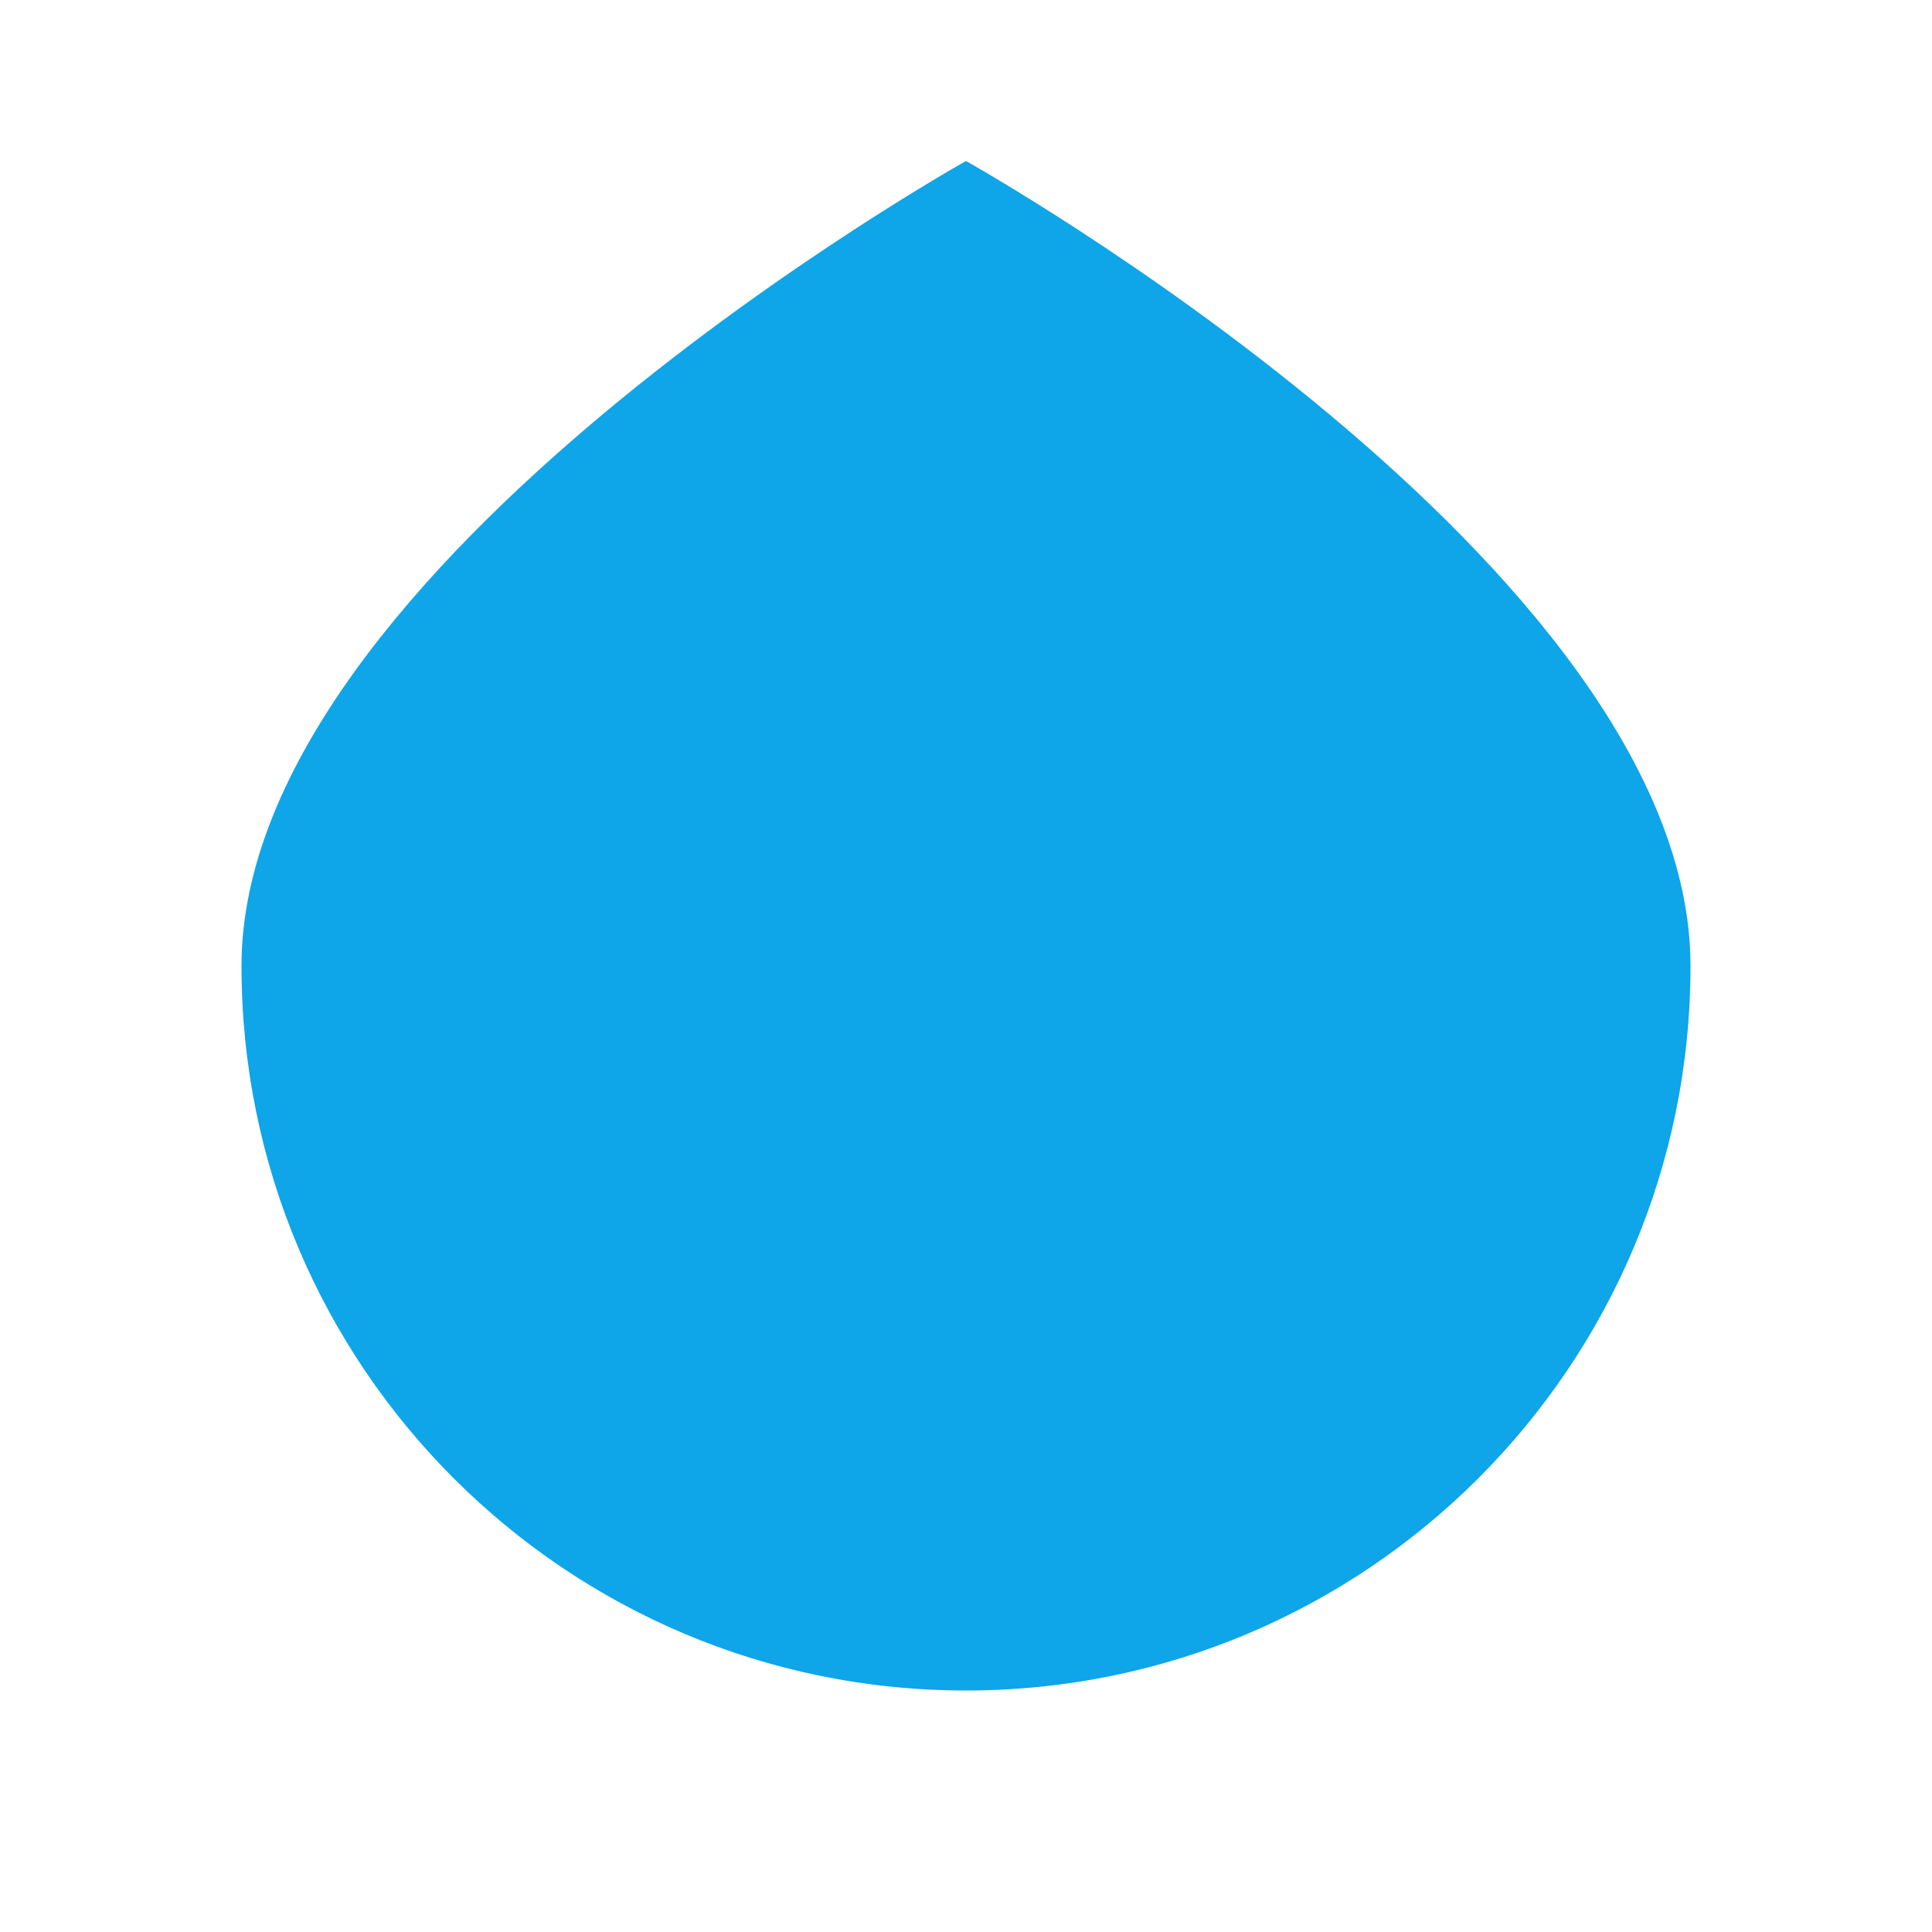
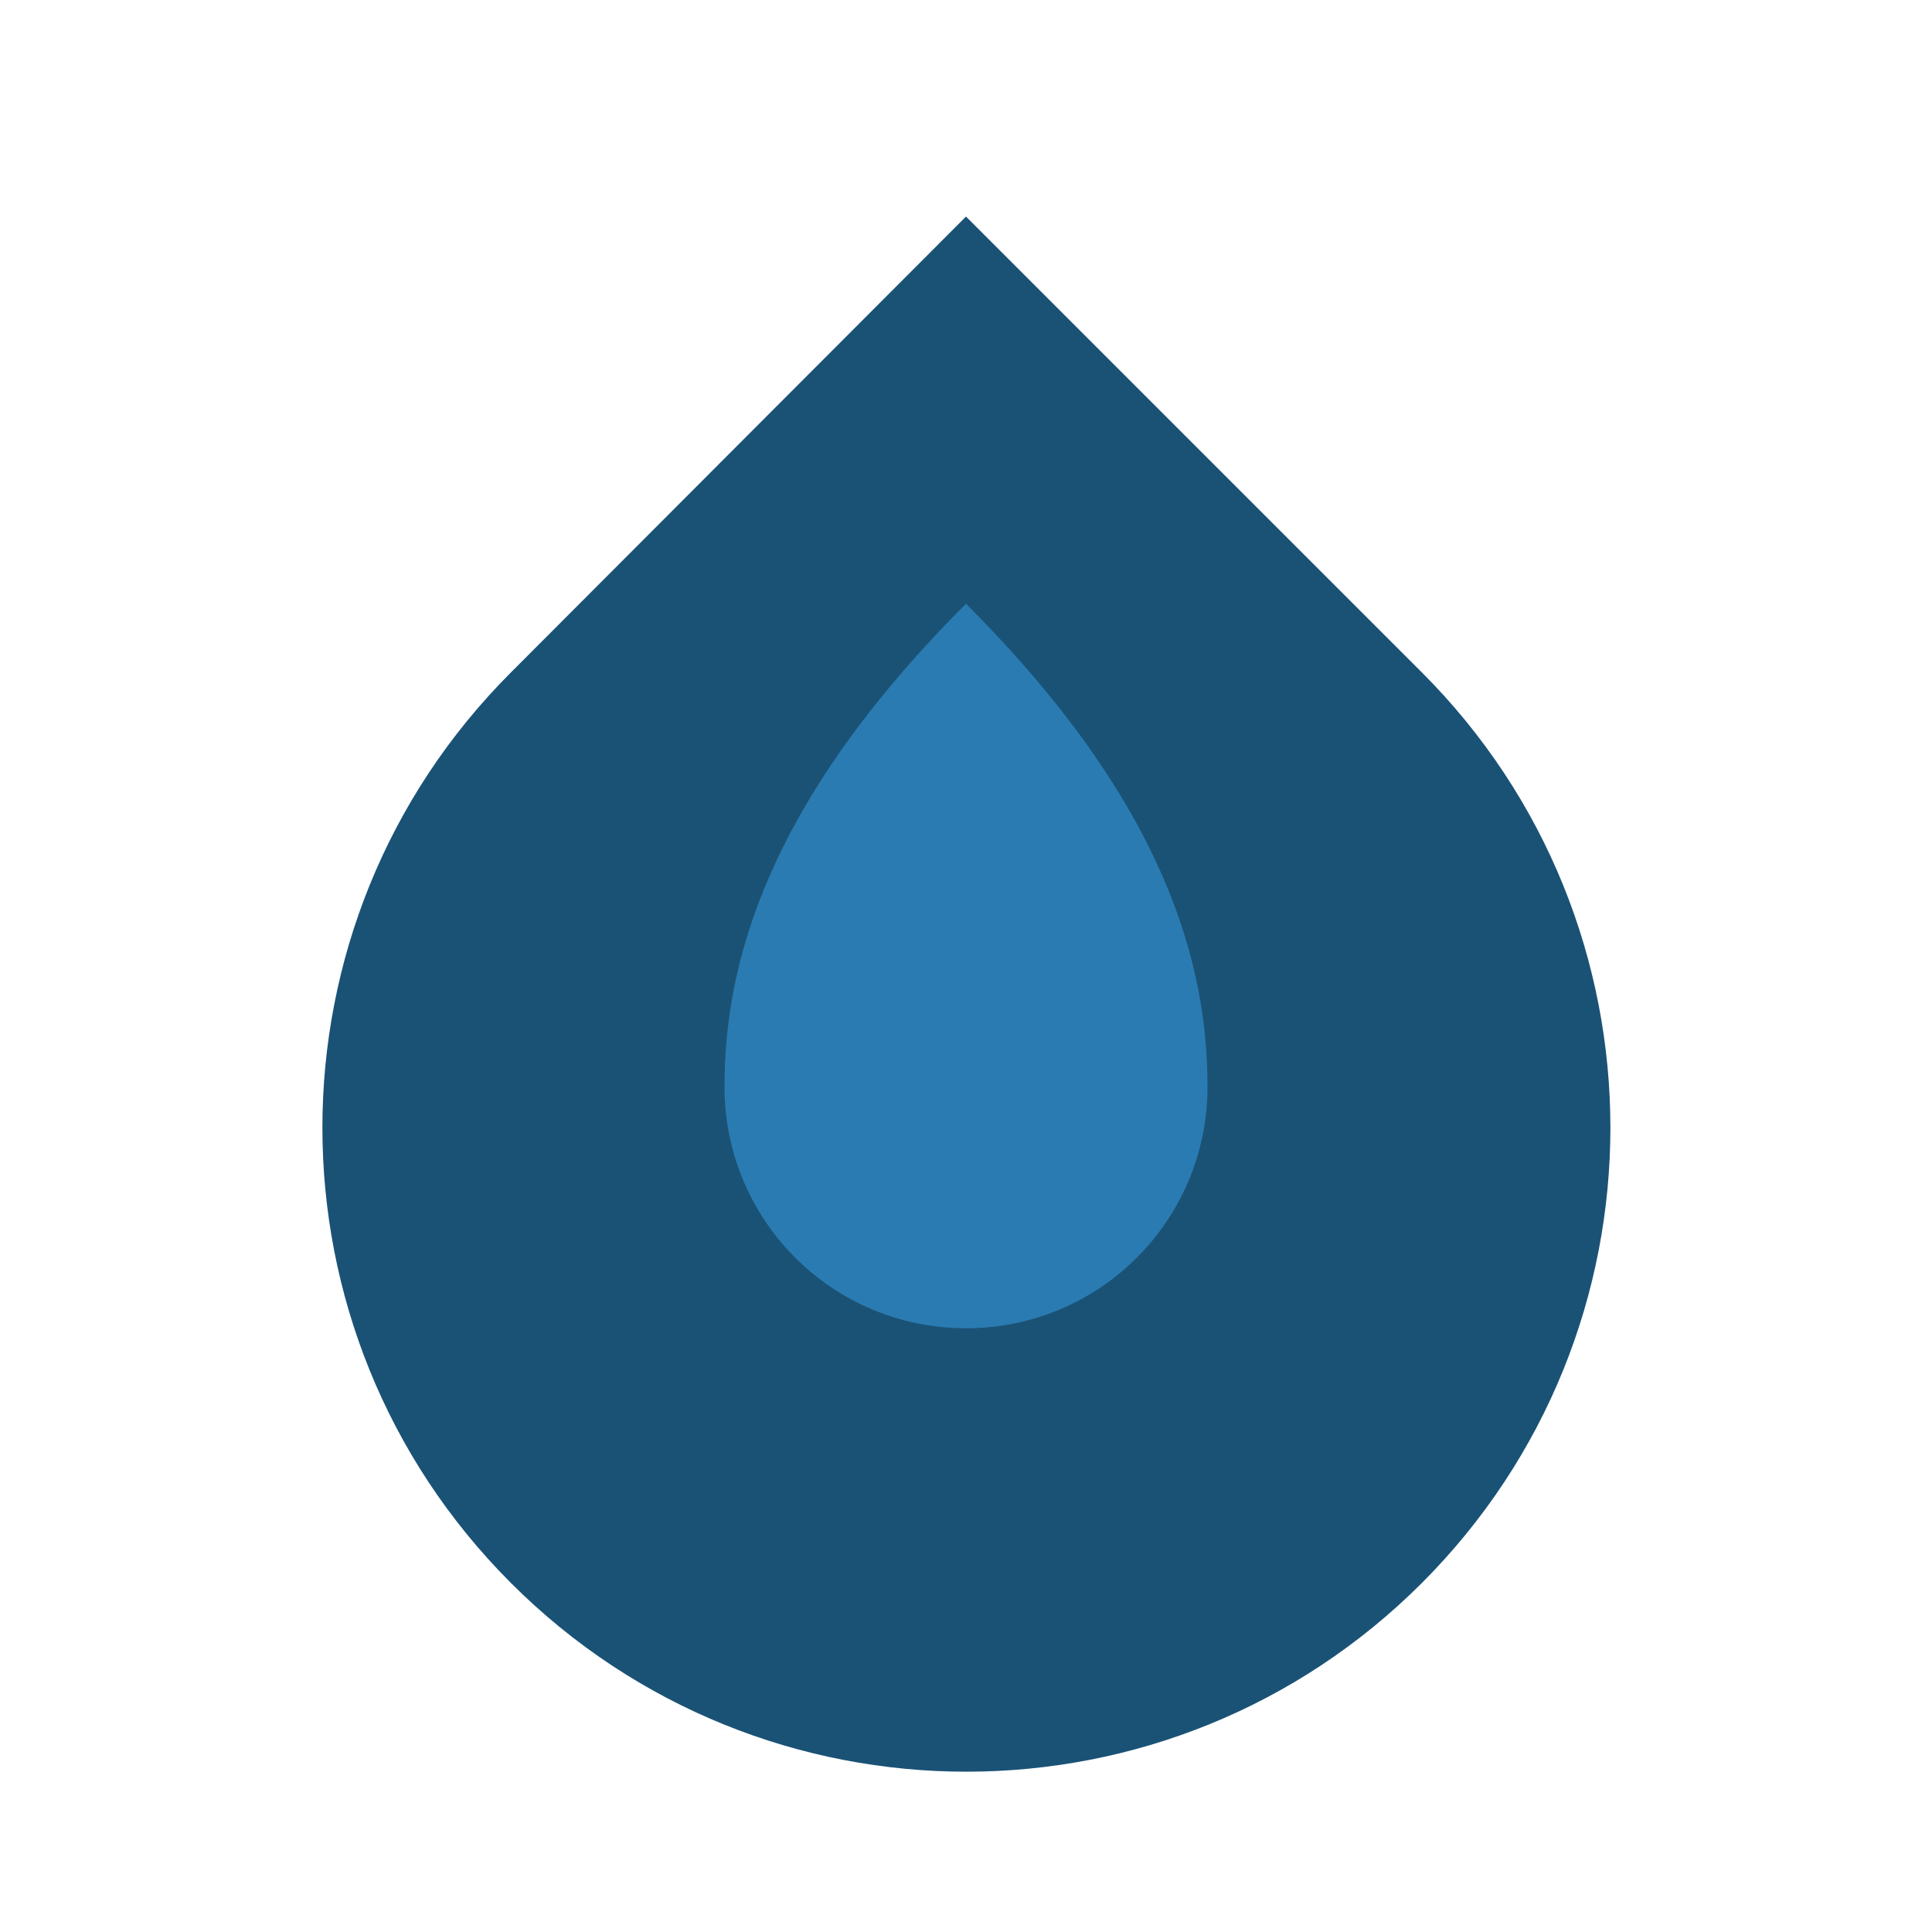
<svg xmlns="http://www.w3.org/2000/svg" width="64" height="64" viewBox="0 0 24 24" fill="none">
-   <path d="M12 21C16.971 21 21 16.971 21 12C21 7.029 12 2 12 2C12 2 3 7.029 3 12C3 16.971 7.029 21 12 21Z" fill="#0ea5e9" />
+   <path d="M12 2.69l5.66 5.66a8 8 0 1 1-11.31 0z" fill="#1A5276" />
+   <path d="M12 7.5c2.5 2.5 3 4.5 3 6 0 1.66-1.34 3-3 3s-3-1.34-3-3c0-1.5.5-3.5 3-6z" fill="#2E86C1" opacity="0.8" />
</svg>
